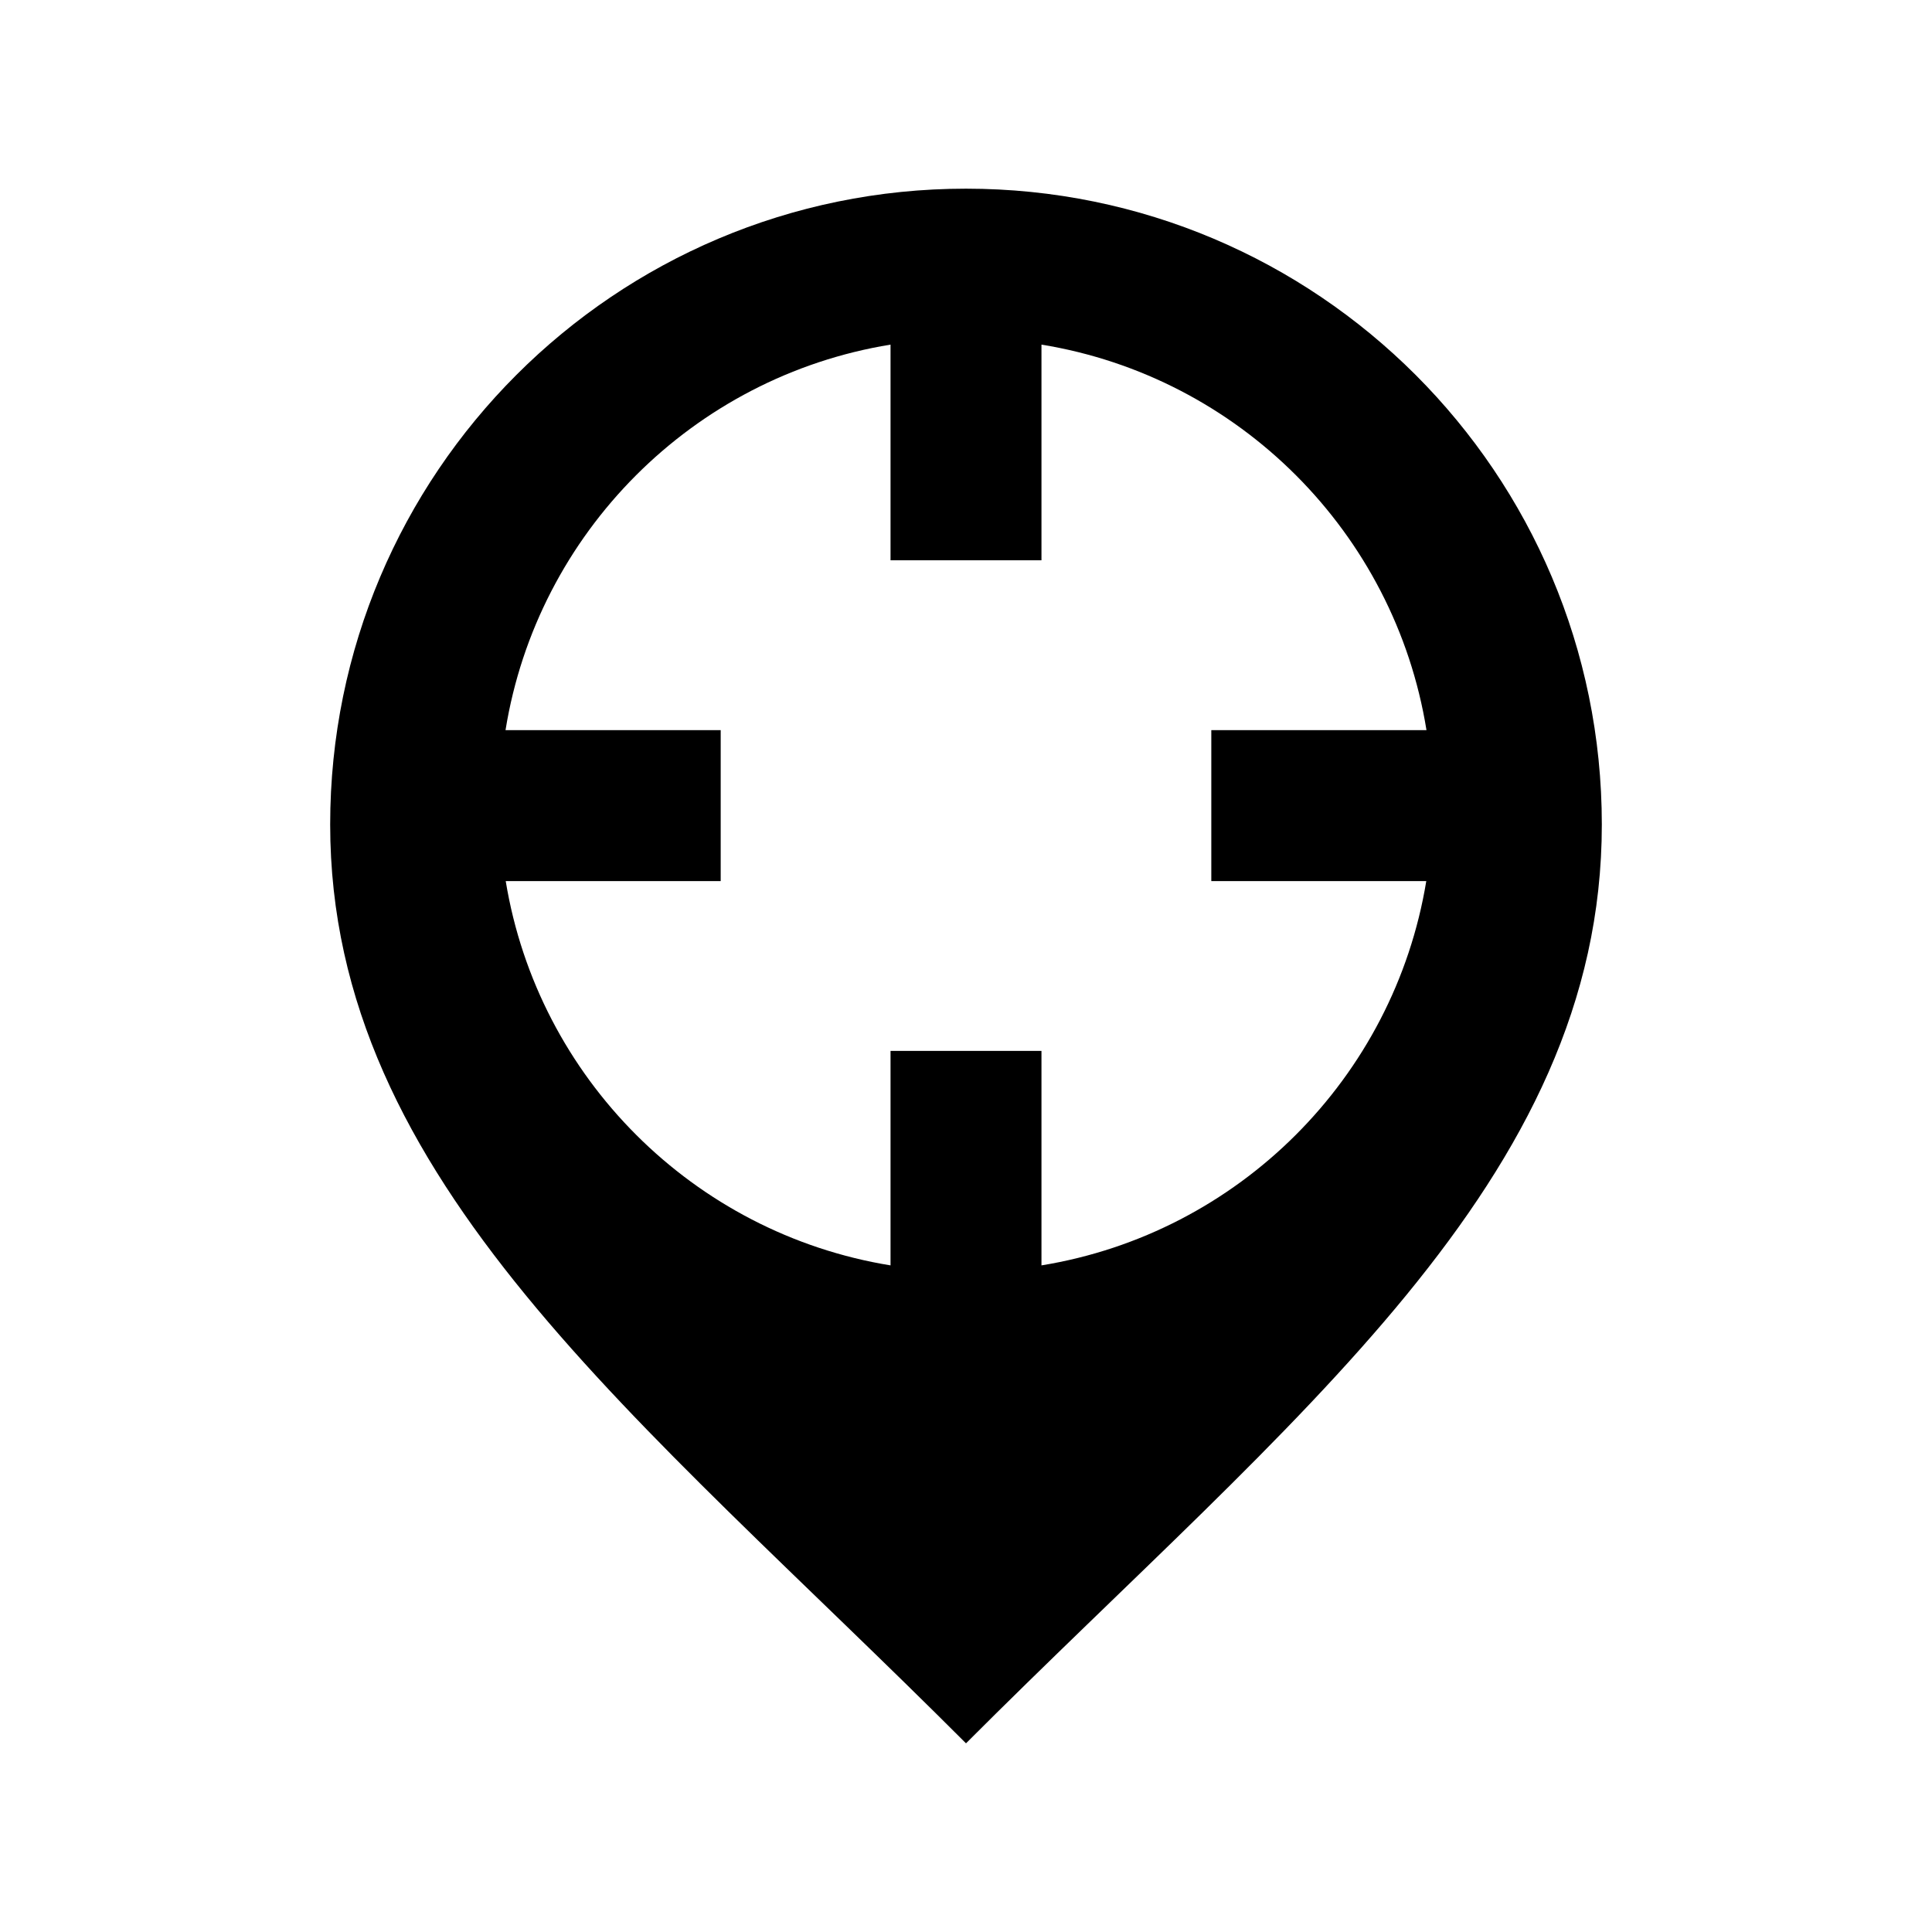
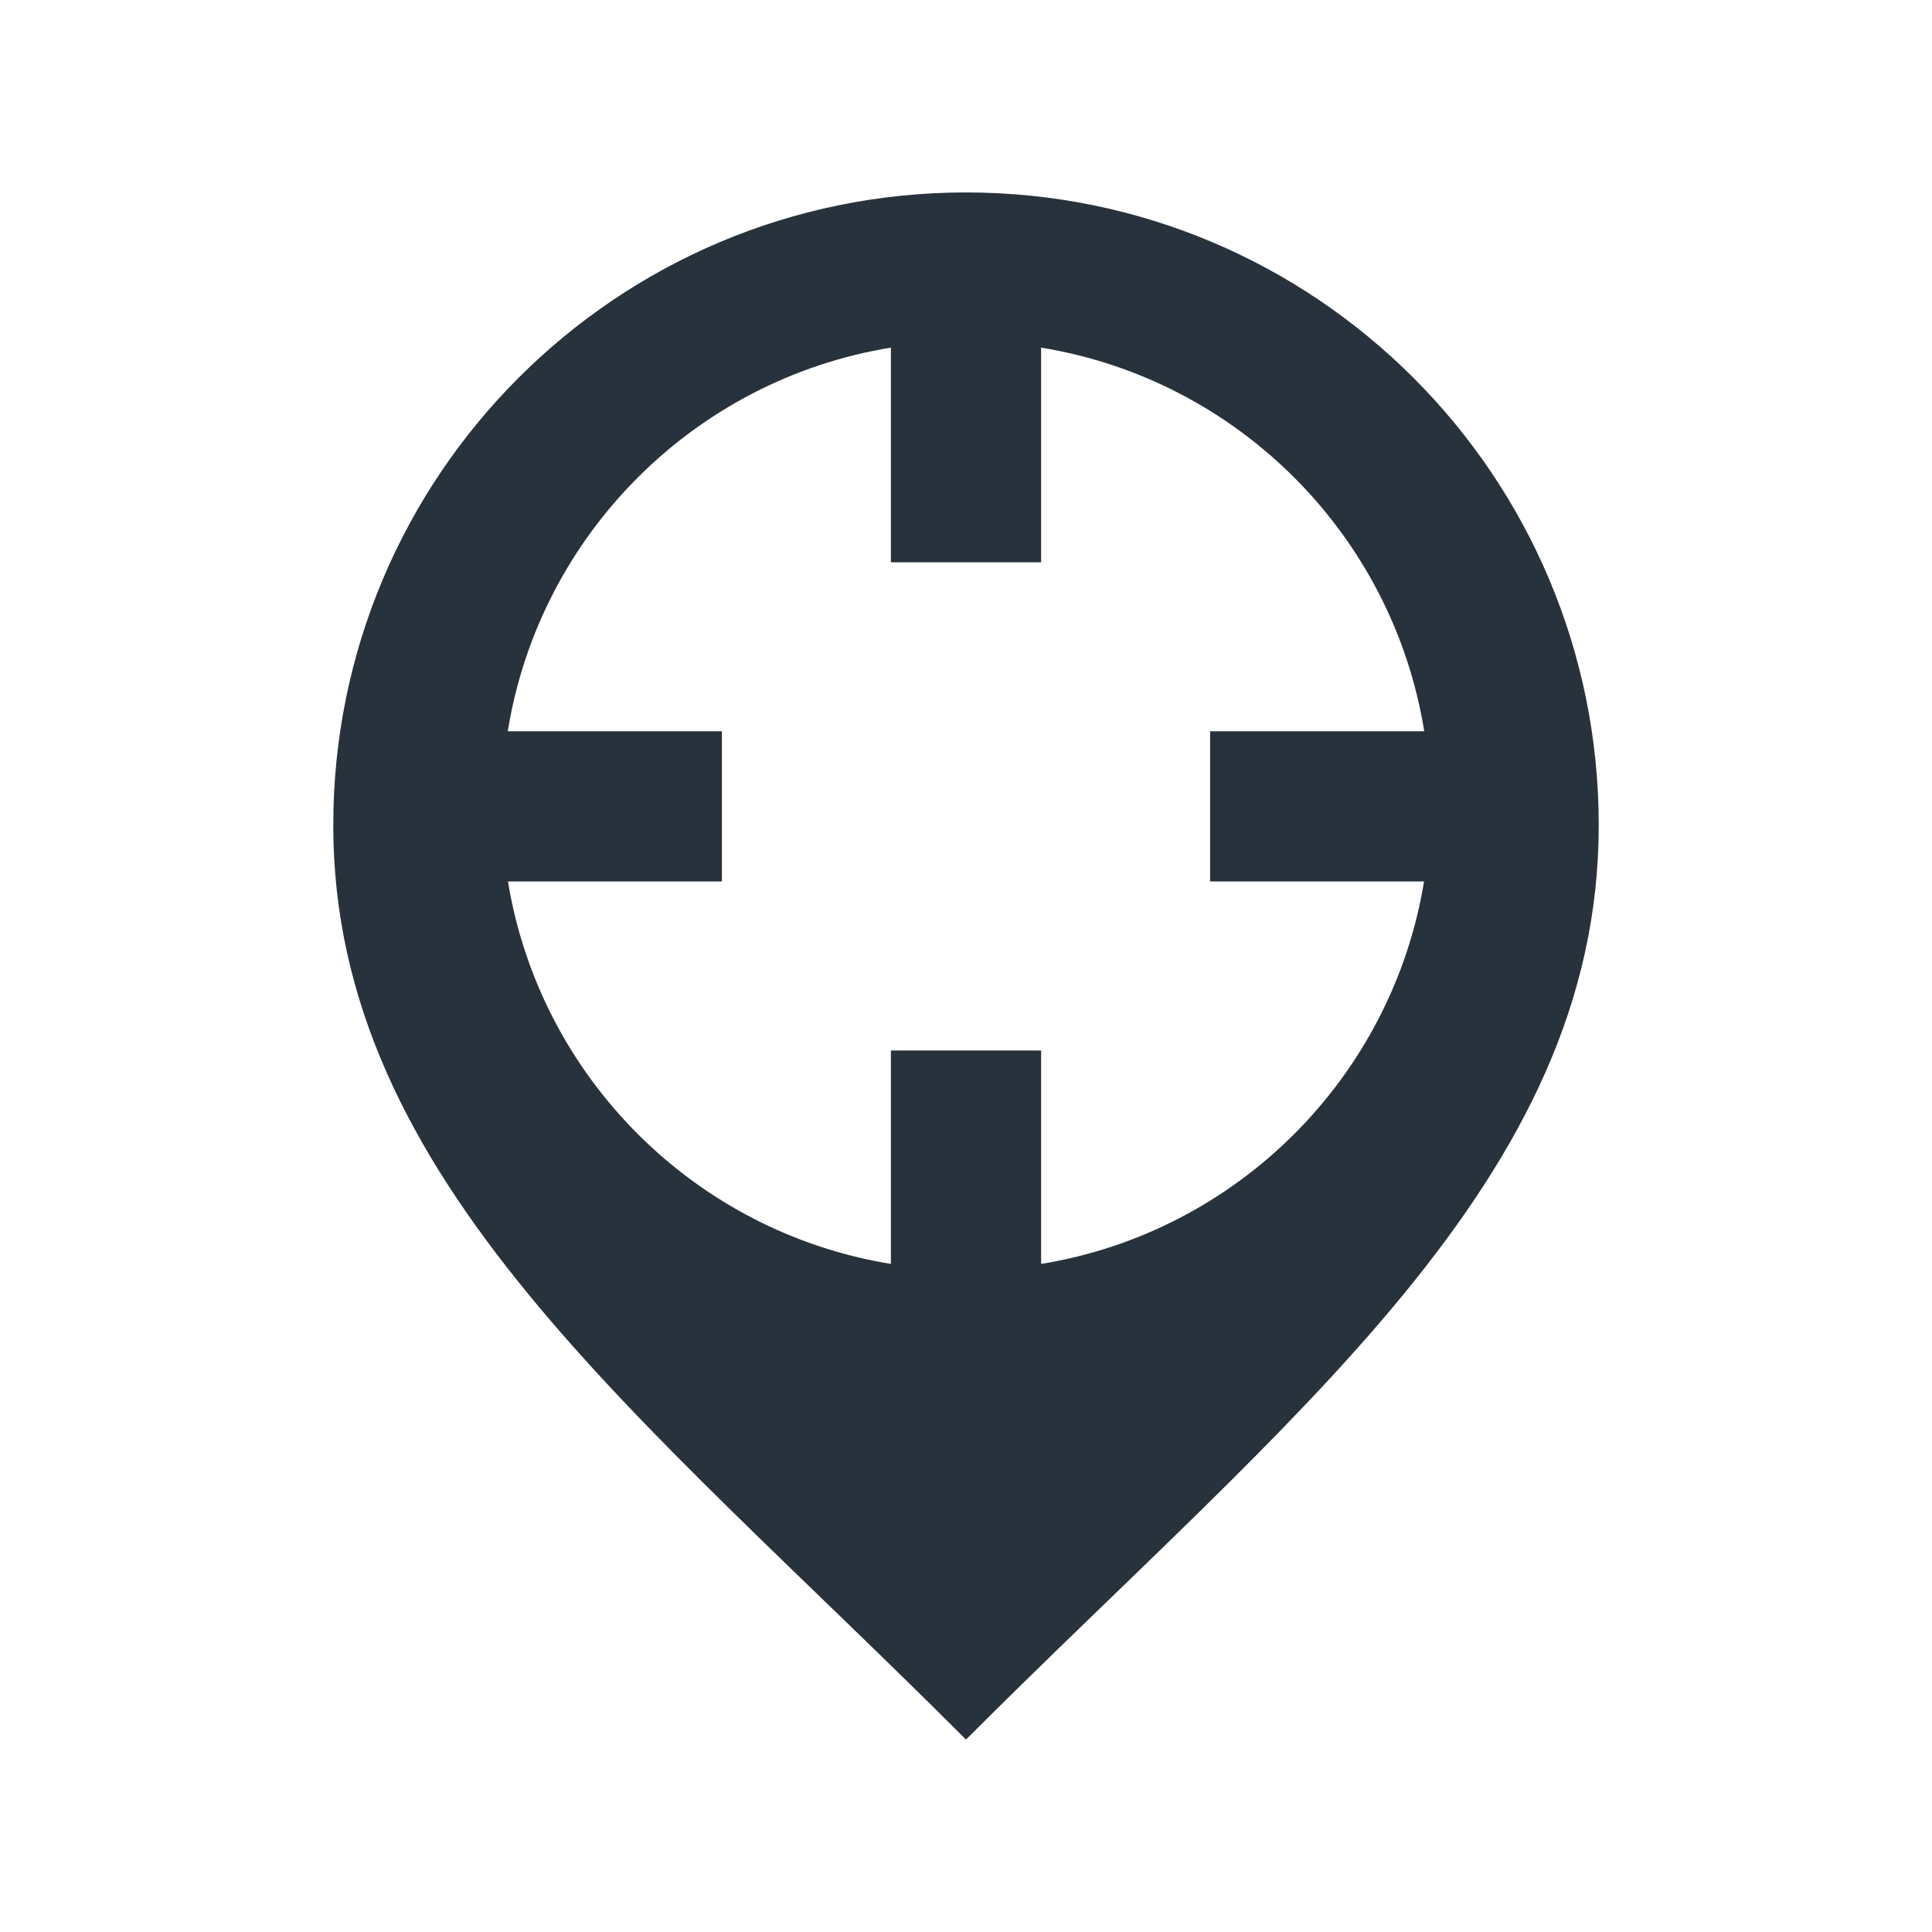
- <svg xmlns="http://www.w3.org/2000/svg" version="1.1" x="0px" y="0px" width="512px" height="512px" viewBox="0 0 512 512" enable-background="new 0 0 512 512" xml:space="preserve">
-   <path id="crosshair-9-icon" d="M256,50c-93.061,0-168.5,75.439-168.5,168.5C87.5,313,169.43,375.333,256,462  c86.57-86.667,168.5-149,168.5-243.5C424.5,125.439,349.061,50,256,50z M276,335.339v-56.838h-40v56.838  c-52.199-8.492-93.42-49.669-101.979-101.846h56.971v-40h-57.023C142.411,141.164,183.694,99.838,236,91.328v57.157h40V91.328  c52.307,8.51,93.59,49.836,102.032,102.165h-57.024v40h56.972C369.421,285.67,328.2,326.847,276,335.339z" />
+ <svg xmlns="http://www.w3.org/2000/svg" version="1.1" id="Calque_1" x="0px" y="0px" width="512px" height="512px" viewBox="0 0 512 512" enable-background="new 0 0 512 512" xml:space="preserve">
+   <path id="crosshair-9-icon" fill="#28323C" d="M256,51c-92.61,0-167.682,75.073-167.682,167.682  C88.318,312.724,169.85,374.754,256,461c86.149-86.246,167.682-148.276,167.682-242.318C423.682,126.073,348.609,51,256,51z   M275.904,334.954v-56.563h-39.806v56.563c-51.946-8.45-92.966-49.429-101.484-101.352h56.695v-39.806h-56.747  c8.401-52.075,49.483-93.2,101.536-101.669v56.879h39.806V92.127c52.053,8.469,93.135,49.594,101.535,101.669h-56.746v39.806h56.695  C368.87,285.525,327.849,326.504,275.904,334.954z" />
</svg>
